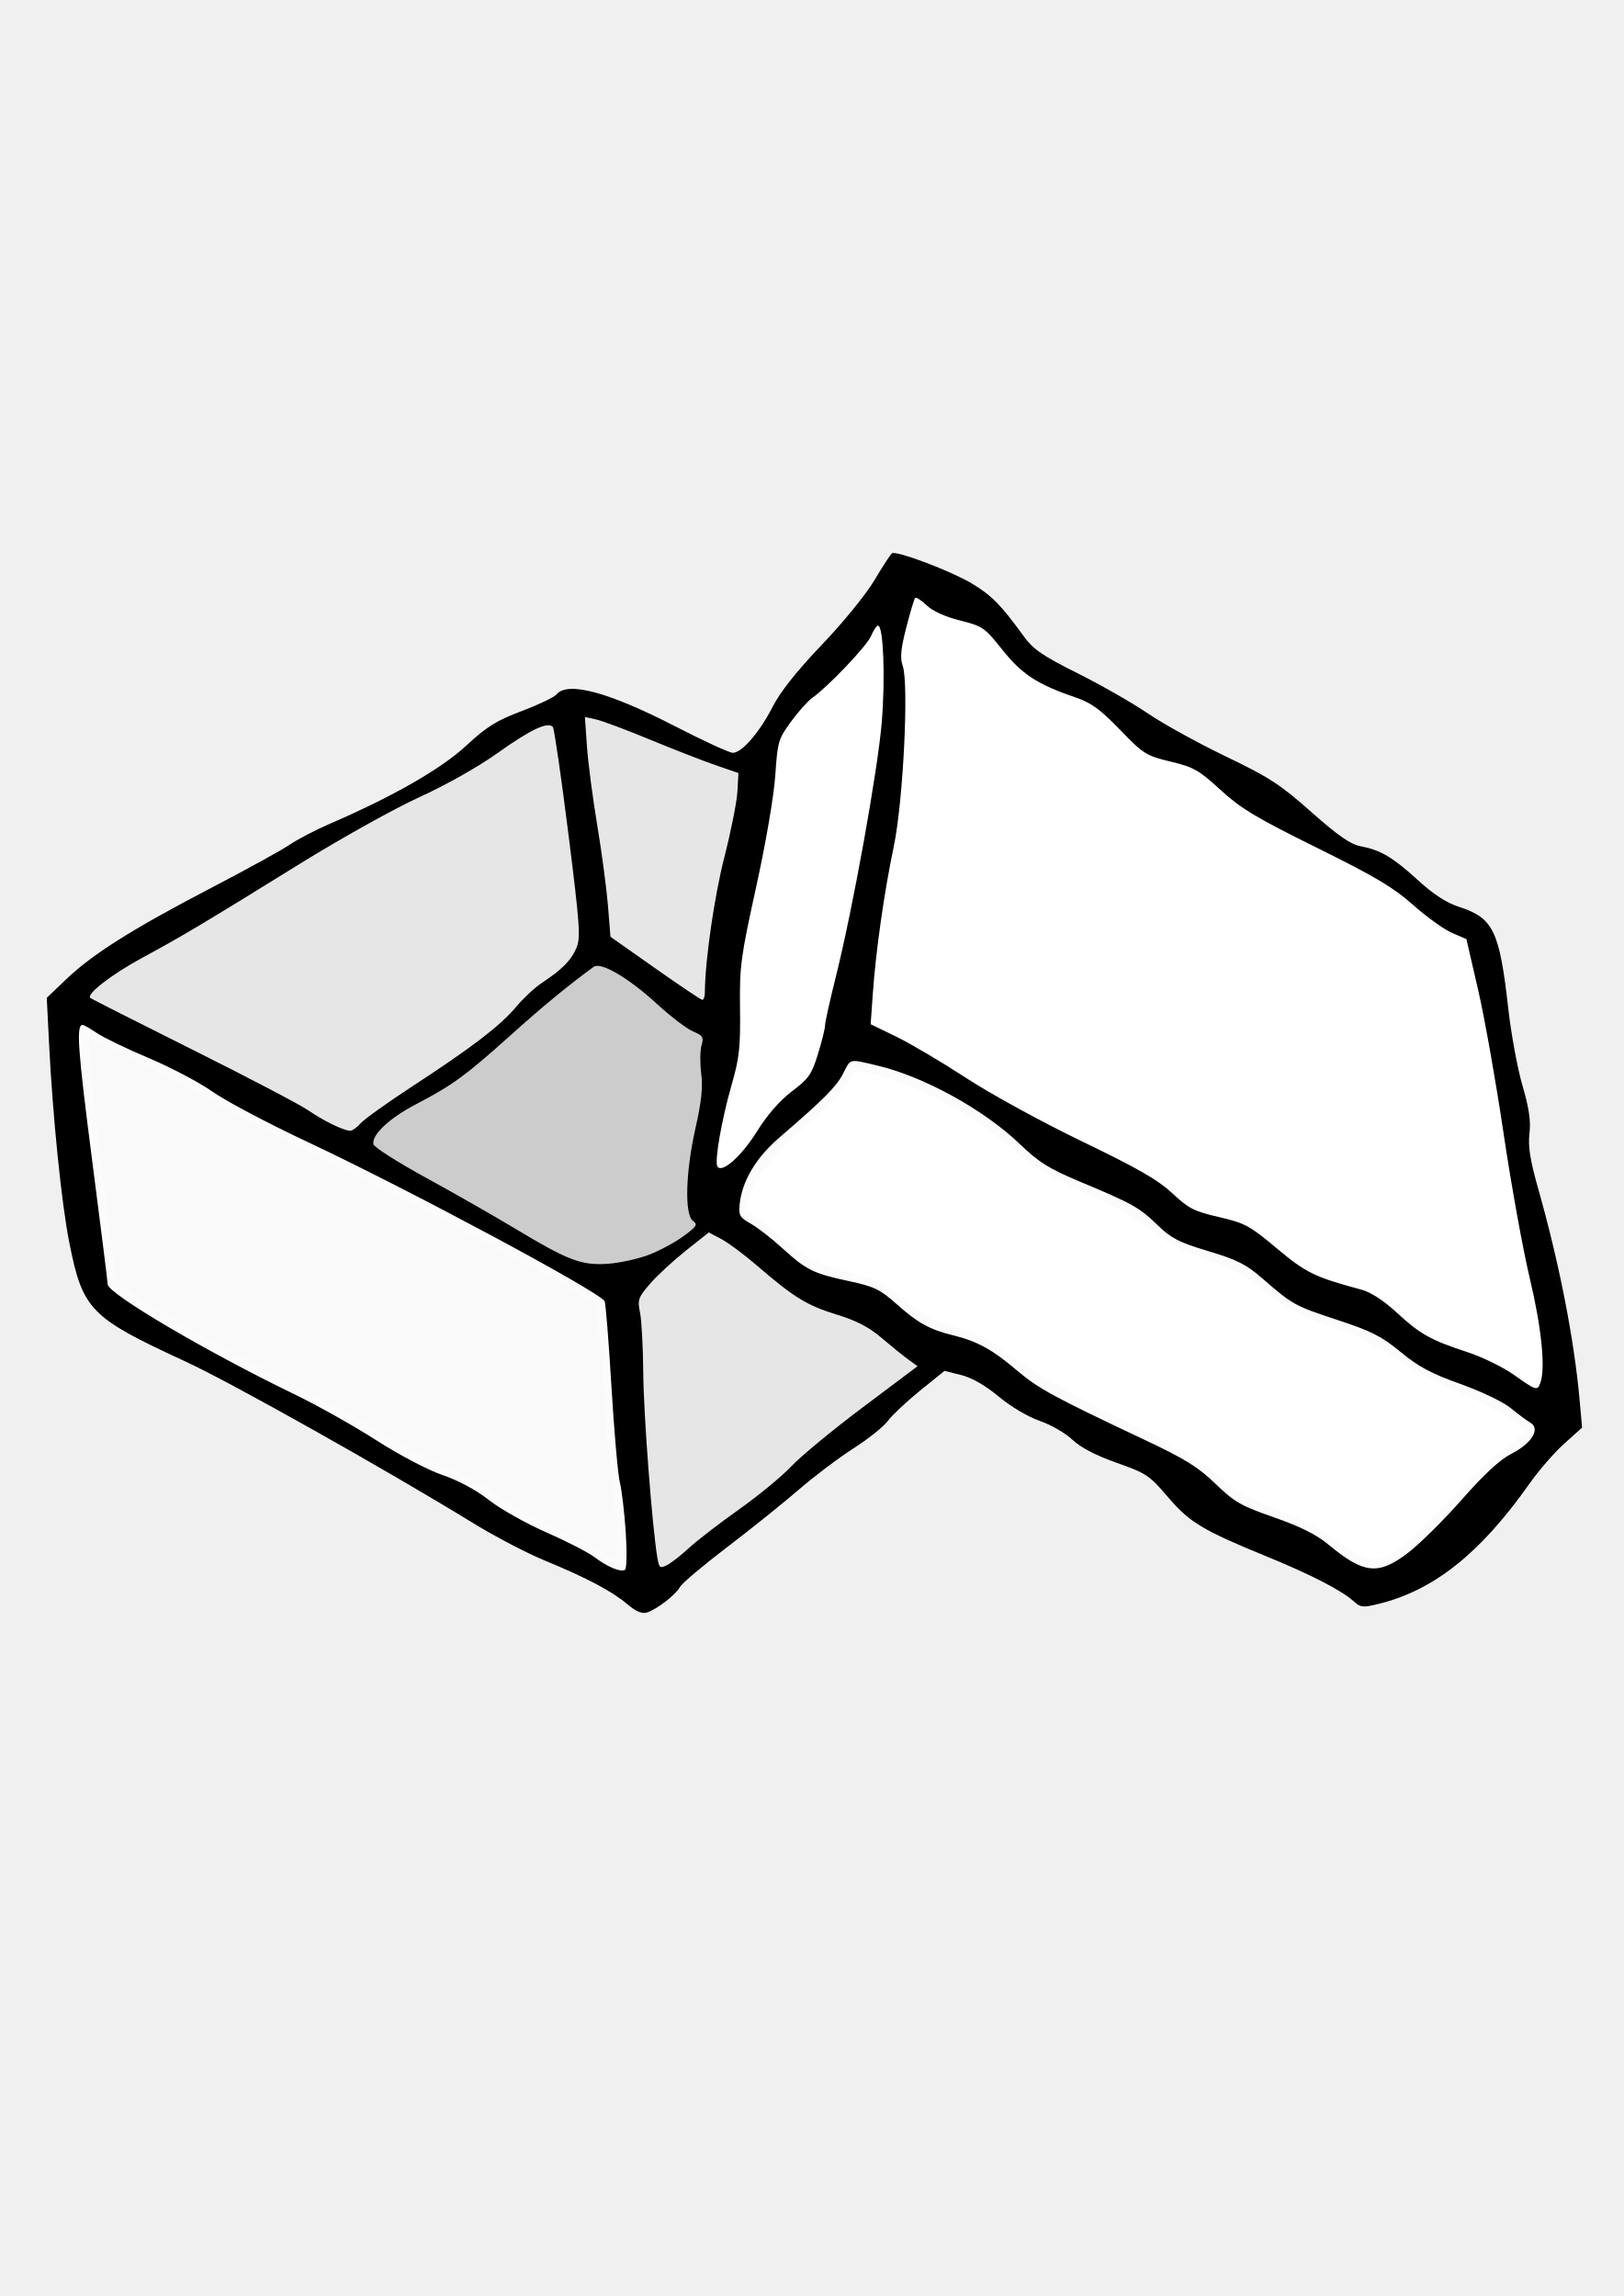
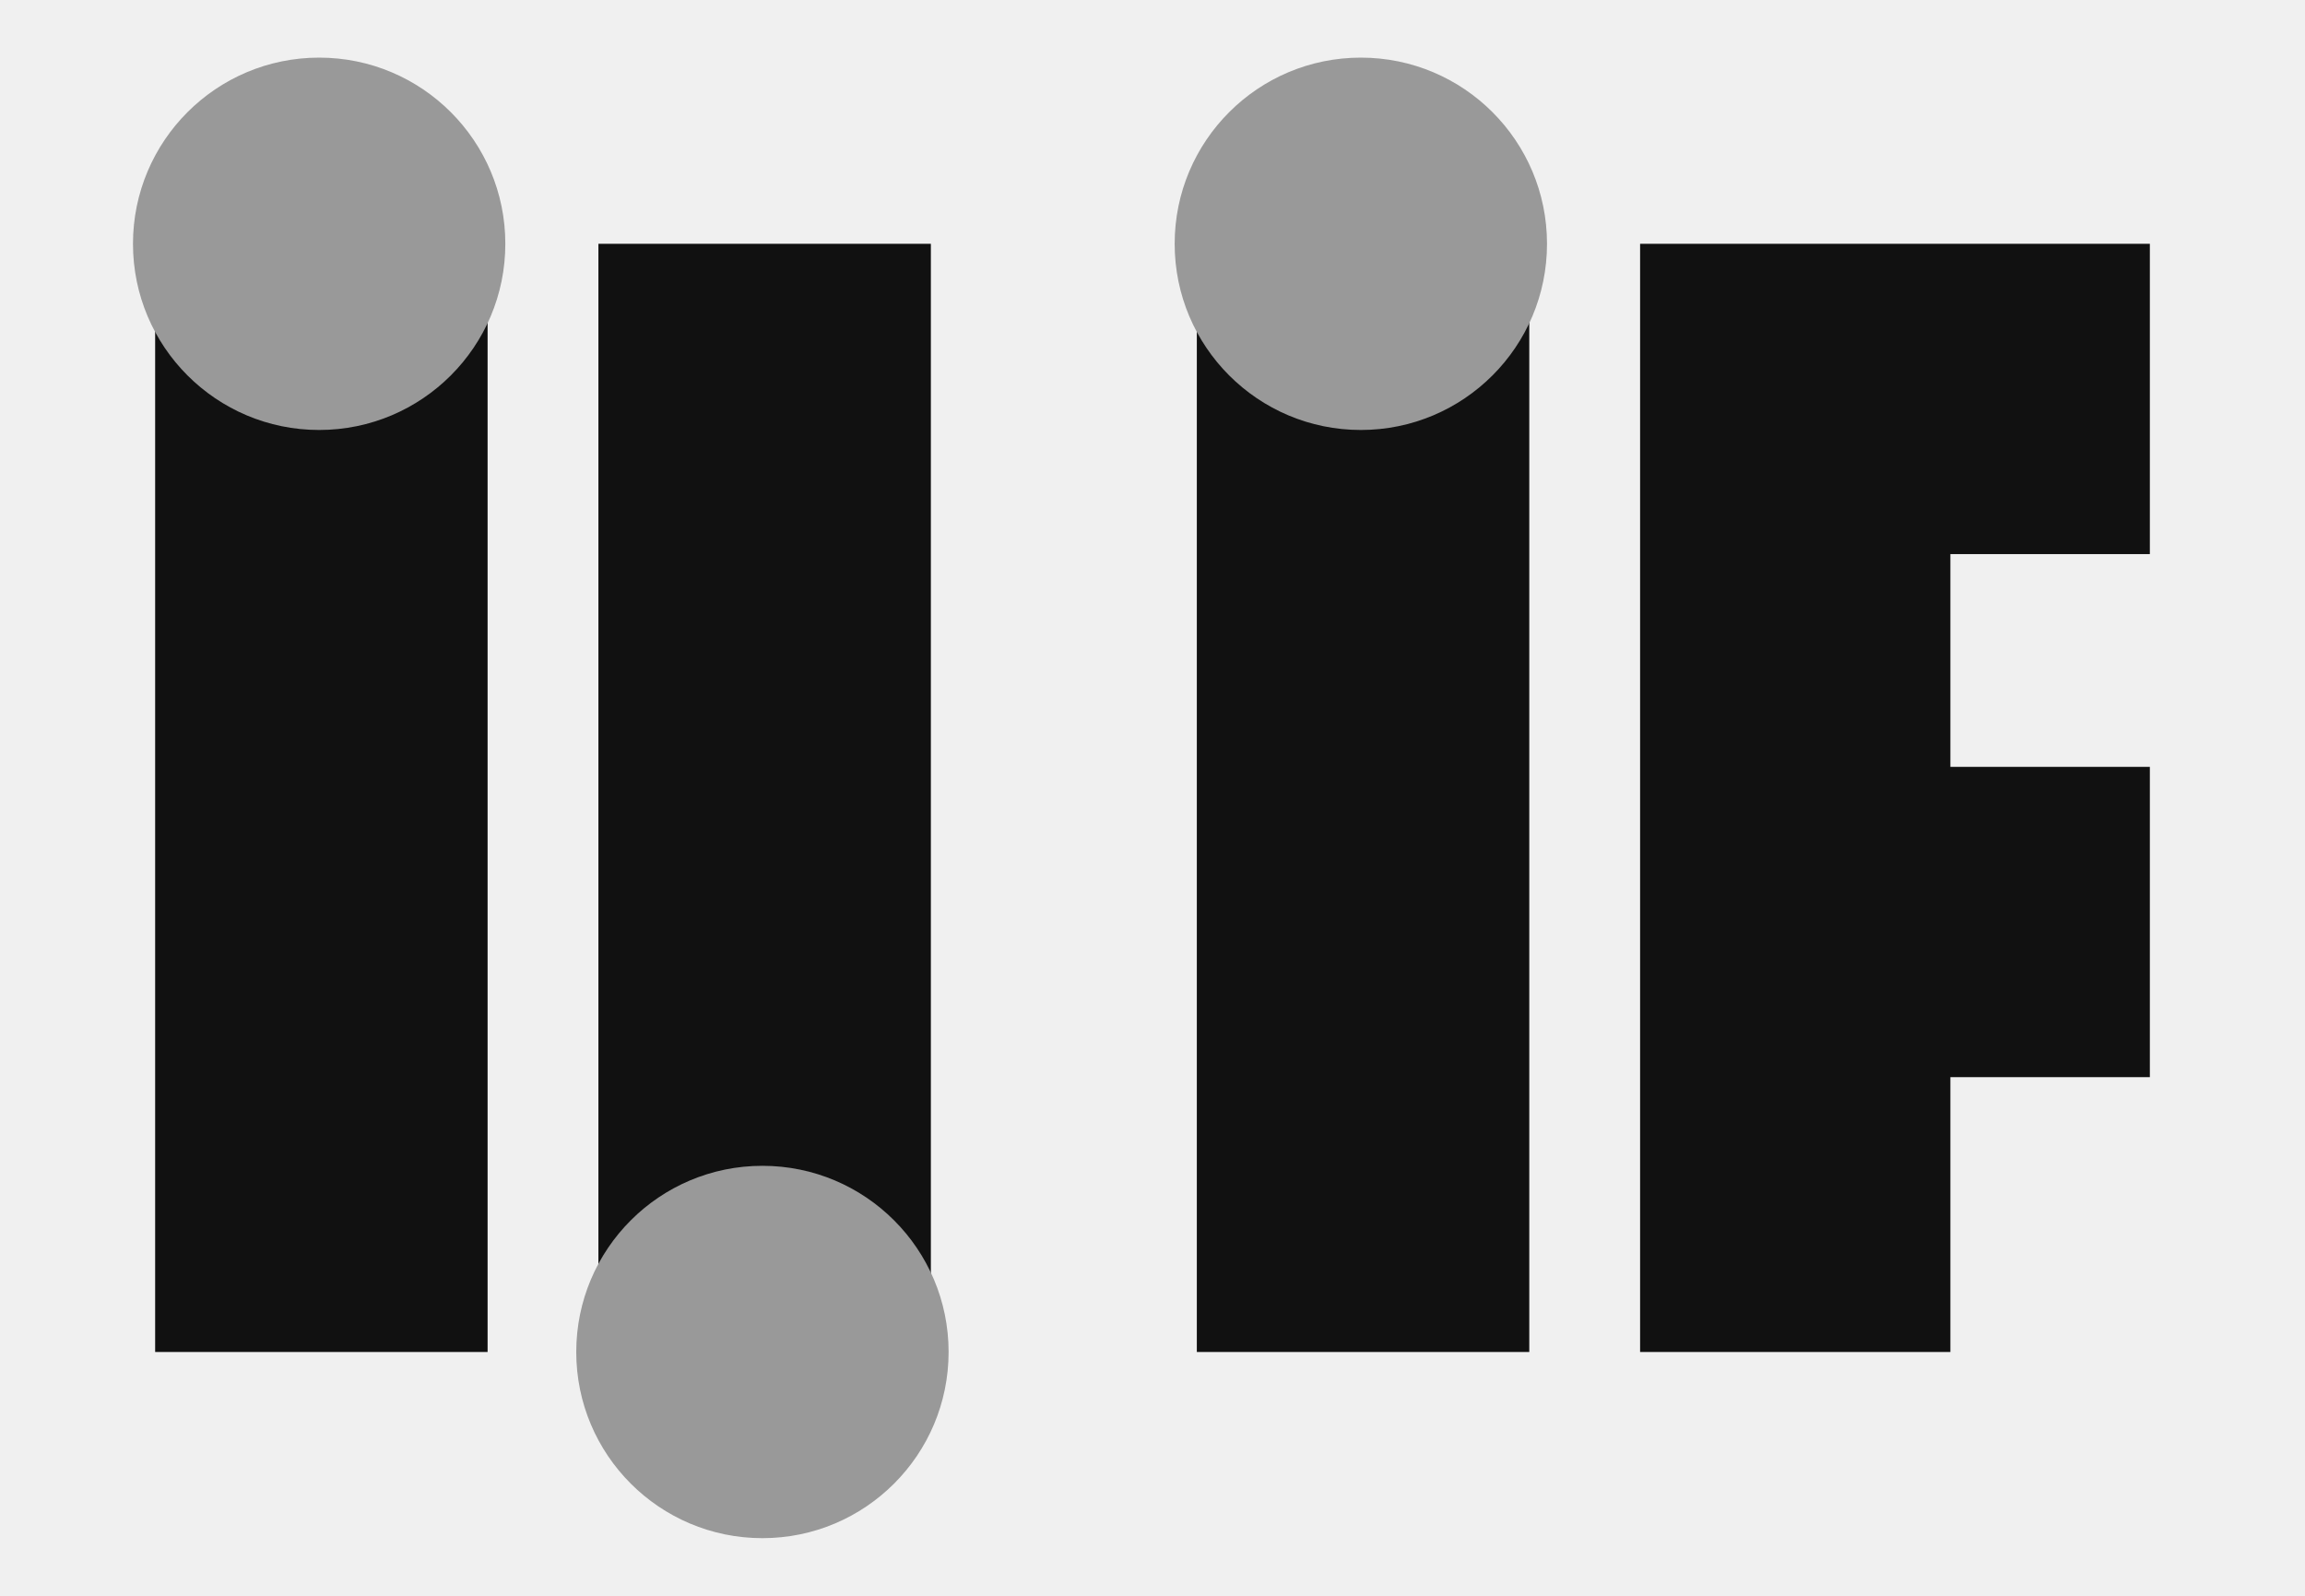
- <svg xmlns="http://www.w3.org/2000/svg" width="210mm" height="297mm" viewBox="0 0 210 297" version="1.1" id="svg853">
-   <defs id="defs847" />
-   <g id="layer1">
-     <path style="fill:#f9f9f9;fill-rule:evenodd;stroke:#fbfbfb;stroke-width:6.762;stroke-miterlimit:4;stroke-dasharray:none" d="m 292.754,761.49 c -4.068,-2.542 -14.185,-7.835 -22.483,-11.762 -8.297,-3.927 -21.195,-11.101 -28.663,-15.942 -7.467,-4.841 -18.986,-11.051 -25.597,-13.8 -6.611,-2.749 -22.006,-10.987 -34.211,-18.306 -12.205,-7.319 -33.841,-19.2 -48.08,-26.403 -42.491,-21.493 -80.427,-44.331 -80.455,-48.436 -0.008,-1.143 -2.914,-24.962 -6.458,-52.932 -3.544,-27.969 -6.452,-55.43 -6.462,-61.024 l -0.017,-10.171 27.621,13.353 c 15.192,7.344 32.044,16.175 37.45,19.624 5.406,3.45 33.129,17.911 61.607,32.137 75.657,37.794 126.254,65.423 127.7,69.734 0.368,1.097 1.966,19.914 3.551,41.816 1.585,21.902 3.694,44.786 4.688,50.853 2.642,16.136 2.375,36.009 -0.484,35.938 -1.271,-0.032 -5.64,-2.138 -9.708,-4.68 z" id="path2013" transform="scale(0.2645833)" />
-     <path style="fill:#e6e6e6;fill-rule:evenodd;stroke:#e6e6e6;stroke-width:8.273;stroke-miterlimit:4;stroke-dasharray:none;stroke-opacity:1" d="m 322.369,762.067 c -1.584,-4.688 -4.683,-44.151 -6.633,-84.453 -1.639,-33.875 -1.556,-42.3 0.451,-46.062 1.351,-2.532 8.651,-9.819 16.221,-16.192 16.241,-13.672 14.096,-14.033 39.862,6.697 16.131,12.978 21.79,16.206 40.13,22.89 8.115,2.958 32.914,20.361 32.914,23.099 0,0.678 -8.702,7.705 -19.337,15.616 -10.636,7.911 -27.487,21.537 -37.447,30.281 -9.96,8.744 -23.934,20.231 -31.054,25.527 -7.119,5.296 -17.09,13.067 -22.157,17.269 -9.865,8.182 -11.728,8.948 -12.951,5.329 z" id="path2021" transform="scale(0.2645833)" />
-     <path style="fill:#ffffff;fill-rule:evenodd;stroke:#fbfbfb;stroke-width:6.384;stroke-miterlimit:4;stroke-dasharray:none" d="m 662.864,763.293 c -2.905,-1.615 -8.895,-5.695 -13.313,-9.067 -4.417,-3.372 -16.069,-9.245 -25.892,-13.051 -13.145,-5.093 -20.615,-9.342 -28.295,-16.092 -7.318,-6.432 -21.758,-14.852 -48.343,-28.188 -20.85,-10.459 -42.902,-22.923 -49.004,-27.699 -13.634,-10.67 -18.154,-13.081 -33.298,-17.758 -7.984,-2.466 -15.69,-6.712 -23.377,-12.881 -6.306,-5.061 -14.858,-10.072 -19.003,-11.136 -23.042,-5.912 -26.446,-7.489 -39.898,-18.485 -7.628,-6.236 -15.325,-12.12 -17.105,-13.076 -9.456,-5.081 0.472,-23.859 24.151,-45.677 10.3,-9.49 20.485,-20.1 22.634,-23.578 4.67,-7.556 6.511,-7.684 25.239,-1.755 18.289,5.79 40.77,18.811 59.513,34.47 11.061,9.241 19.622,14.392 35.083,21.109 12.603,5.476 24.563,12.247 31.166,17.643 7.667,6.267 15.453,10.409 27.376,14.565 12.383,4.316 19.842,8.358 29.047,15.739 6.812,5.463 17.205,11.685 23.096,13.829 5.891,2.143 14.356,5.239 18.811,6.879 4.455,1.64 13.609,6.776 20.341,11.412 6.733,4.636 20.563,12.045 30.734,16.464 21.671,9.415 36.051,18.629 36.056,23.102 0.002,1.813 -4.169,5.86 -9.705,9.416 -5.34,3.43 -17.761,14.95 -27.604,25.601 -26.173,28.322 -36.935,34.595 -48.41,28.215 z" id="path2015" transform="scale(0.2645833)" />
-     <path style="fill:#e6e6e6;fill-rule:evenodd;stroke:#e6e6e6;stroke-width:4.494;stroke-miterlimit:4;stroke-dasharray:none;stroke-opacity:1" d="m 164.234,549.236 c -2.543,-1.353 -12.271,-6.728 -21.619,-11.946 -9.348,-5.217 -34.729,-18.345 -56.401,-29.172 -21.673,-10.828 -39.821,-20.091 -40.329,-20.585 -1.778,-1.727 10.952,-10.805 31.742,-22.635 11.528,-6.56 37.187,-21.871 57.02,-34.026 19.833,-12.154 50.896,-29.849 69.03,-39.321 18.134,-9.472 36.966,-20.093 41.849,-23.601 9.614,-6.907 19.197,-12.25 21.972,-12.25 2.56,0 3.234,3.845 9.648,55.055 6.699,53.483 6.689,53.565 -7.306,64.723 -4.687,3.737 -14.763,12.642 -22.391,19.789 -7.628,7.147 -26.478,21.548 -41.888,32.003 -15.41,10.454 -29.035,20.231 -30.276,21.727 -2.782,3.352 -5.104,3.402 -11.051,0.237 z" id="path2019" transform="scale(0.2645833)" />
-     <path style="fill:#e6e6e6;fill-rule:evenodd;stroke:#e6e6e6;stroke-width:1.196;stroke-miterlimit:4;stroke-dasharray:none;stroke-opacity:1" d="m 84.492,124.985 -5.539,-3.809 -0.359,-2.64 C 78.396,117.083 77.674,111.824 76.988,106.85 75.378,95.173 75.199,93.16 75.769,93.16 c 0.258,0 4.539,1.54 9.514,3.422 4.974,1.882 9.297,3.422 9.605,3.422 0.71,0 0.305,3.123 -1.321,10.167 -1.318,5.711 -2.78,14.732 -2.78,17.153 0,0.839 -0.17,1.513 -0.378,1.498 -0.208,-0.016 -2.87,-1.743 -5.917,-3.838 z" id="path2025" />
-     <path style="fill:#cccccc;fill-rule:evenodd;stroke:#cccccc;stroke-width:6.047;stroke-miterlimit:4;stroke-dasharray:none;stroke-opacity:1" d="m 278.885,614.215 c -9.2,-4.388 -91.598,-51.804 -93.975,-54.078 -3.537,-3.383 5.525,-11.838 23.062,-21.519 7.752,-4.279 21.548,-14.108 30.658,-21.842 36.093,-30.64 51.604,-42.725 54.843,-42.725 4.094,0 14.24,6.697 27.944,18.444 5.594,4.795 12.459,10.192 15.256,11.993 4.878,3.141 5.085,3.903 5.085,18.659 0,8.462 -1.167,21.056 -2.594,27.988 -4.026,19.561 -5.115,34.198 -3.059,41.122 2.375,7.998 0.928,9.825 -13.653,17.238 -8.931,4.54 -14.022,5.822 -25.075,6.311 -8.217,0.364 -15.753,-0.285 -18.492,-1.591 z" id="path2007" transform="scale(0.2645833)" />
-     <path style="fill:#ffffff;fill-rule:evenodd;stroke:#fbfbfb;stroke-width:0.518" d="m 92.521,150.092 c 0.194,-1.412 0.819,-4.269 1.388,-6.35 0.687,-2.507 1.181,-6.582 1.466,-12.078 0.322,-6.217 0.89,-10.501 2.267,-17.107 1.01,-4.847 2.178,-11.454 2.595,-14.682 0.875,-6.776 1.296,-7.536 7.281,-13.132 2.029,-1.897 4.258,-4.287 4.954,-5.31 0.696,-1.023 1.439,-1.862 1.653,-1.864 0.696,-0.006 0.408,11.908 -0.423,17.555 -1.77,12.015 -6.453,34.957 -8.287,40.592 -0.554,1.702 -1.46,2.974 -3.041,4.273 -1.239,1.017 -3.128,3.076 -4.198,4.575 -2.336,3.272 -4.902,6.095 -5.541,6.095 -0.259,0 -0.309,-1.134 -0.112,-2.567 z" id="path2017" />
-     <path style="fill:#ffffff;fill-rule:evenodd;stroke:#fbfbfb;stroke-width:0.504" d="m 196.052,178.205 c -1.763,-1.083 -4.661,-2.452 -6.441,-3.044 -3.045,-1.012 -4.551,-1.92 -9.797,-5.906 -1.189,-0.904 -3.587,-2.083 -5.328,-2.62 -4.044,-1.248 -6.245,-2.45 -10.182,-5.562 -2.337,-1.847 -4.152,-2.792 -6.893,-3.587 -2.658,-0.772 -4.48,-1.702 -6.378,-3.257 -1.461,-1.197 -6.758,-4.265 -11.772,-6.817 -5.013,-2.552 -12.407,-6.618 -16.43,-9.036 -4.023,-2.418 -8.279,-4.881 -9.459,-5.474 -1.737,-0.874 -2.144,-1.34 -2.144,-2.457 0,-2.453 1.461,-13.822 2.49,-19.378 1.424,-7.69 2.23,-17.878 1.902,-24.059 -0.207,-3.89 -0.074,-6.141 0.497,-8.444 l 0.778,-3.14 1.23,0.966 c 0.676,0.531 2.668,1.444 4.425,2.028 2.698,0.897 3.598,1.525 5.782,4.032 1.87,2.147 3.581,3.467 6.177,4.765 1.975,0.987 3.882,1.795 4.238,1.795 0.355,0 2.457,1.66 4.669,3.69 3.482,3.194 4.464,3.809 7.304,4.577 2.545,0.688 3.999,1.497 6.487,3.61 2.052,1.742 6.442,4.404 12.191,7.391 5.071,2.635 10.929,6.134 13.448,8.034 2.455,1.851 5.132,3.71 5.948,4.132 1.355,0.7 1.582,1.22 2.606,5.958 0.617,2.855 2.12,11.2 3.339,18.545 1.22,7.345 2.905,16.69 3.746,20.767 1.424,6.91 2.029,14.539 1.149,14.484 -0.208,-0.013 -1.821,-0.909 -3.583,-1.992 z" id="path2037" />
-     <path style="fill:#000000;stroke-width:0.457" d="m 81.11,207.495 c -1.932,-1.654 -5.238,-3.399 -10.74,-5.67 -2.262,-0.933 -6.376,-3.085 -9.141,-4.782 C 49.842,190.055 29.864,178.828 24.022,176.134 11.617,170.413 10.701,169.473 8.952,160.681 7.961,155.698 6.82,144.47 6.348,135.05 l -0.3,-5.978 2.599,-2.477 c 3.369,-3.21 8.608,-6.502 18.772,-11.795 4.519,-2.353 9.039,-4.842 10.044,-5.532 1.005,-0.689 3.371,-1.92 5.256,-2.735 8.141,-3.519 14.329,-7.066 17.577,-10.077 2.658,-2.464 3.906,-3.242 7.177,-4.475 2.178,-0.821 4.208,-1.793 4.512,-2.16 1.43,-1.724 6.718,-0.301 15.32,4.123 3.677,1.891 7.038,3.438 7.468,3.438 1.174,0 3.43,-2.603 5.147,-5.938 1.025,-1.991 3.124,-4.638 6.383,-8.049 2.741,-2.869 5.701,-6.506 6.798,-8.353 1.069,-1.799 2.089,-3.361 2.268,-3.472 0.594,-0.367 7.624,2.291 10.296,3.893 2.587,1.551 3.751,2.732 6.736,6.835 1.247,1.713 2.411,2.514 6.981,4.799 3.016,1.508 7.1,3.843 9.076,5.189 1.975,1.345 6.5,3.843 10.055,5.551 5.649,2.713 7.047,3.622 11.088,7.203 3.484,3.088 5.058,4.18 6.383,4.428 2.569,0.482 4.184,1.44 7.429,4.41 1.965,1.798 3.656,2.897 5.256,3.417 4.483,1.456 5.262,3.064 6.408,13.22 0.369,3.268 1.193,7.734 1.833,9.924 0.854,2.926 1.093,4.568 0.901,6.192 -0.198,1.675 0.08,3.418 1.153,7.215 2.711,9.591 4.637,19.439 5.337,27.283 l 0.316,3.538 -2.311,2.078 c -1.271,1.143 -3.283,3.458 -4.472,5.145 -6.37,9.041 -12.361,13.818 -19.55,15.587 -2.017,0.497 -2.325,0.464 -3.199,-0.335 -1.526,-1.395 -5.552,-3.471 -11.25,-5.801 -8.291,-3.389 -10.005,-4.421 -12.797,-7.709 -2.358,-2.776 -2.769,-3.05 -6.627,-4.416 -2.726,-0.965 -4.655,-1.973 -5.719,-2.987 -0.883,-0.842 -2.778,-1.934 -4.211,-2.427 -1.52,-0.523 -3.729,-1.832 -5.304,-3.142 -1.739,-1.447 -3.467,-2.44 -4.857,-2.79 l -2.158,-0.543 -3.159,2.552 c -1.737,1.404 -3.614,3.167 -4.169,3.919 -0.556,0.751 -2.56,2.354 -4.454,3.561 -1.894,1.207 -5.089,3.619 -7.1,5.359 -2.011,1.74 -6.181,5.087 -9.266,7.437 -3.086,2.351 -5.813,4.654 -6.062,5.118 -0.548,1.024 -3.066,2.961 -4.324,3.326 -0.618,0.179 -1.433,-0.179 -2.514,-1.105 z m -0.18,-9.289 c -0.168,-2.54 -0.511,-5.441 -0.762,-6.447 -0.251,-1.005 -0.741,-6.602 -1.09,-12.436 -0.348,-5.834 -0.745,-10.788 -0.882,-11.01 -0.802,-1.298 -25.545,-14.555 -38.636,-20.7 -4.912,-2.306 -10.336,-5.179 -12.053,-6.386 -1.717,-1.206 -5.424,-3.163 -8.238,-4.348 -2.813,-1.185 -5.831,-2.639 -6.706,-3.231 -0.875,-0.592 -1.725,-1.076 -1.889,-1.076 -0.839,0 -0.615,3.174 1.234,17.458 1.11,8.577 2.018,15.822 2.018,16.1 0,1.201 12.854,8.77 24.223,14.263 2.891,1.397 7.627,4.059 10.525,5.917 3.02,1.936 6.681,3.857 8.576,4.502 2.053,0.698 4.319,1.92 5.976,3.222 1.468,1.153 4.807,3.035 7.42,4.181 2.613,1.146 5.409,2.582 6.214,3.19 1.714,1.296 3.396,2 3.97,1.659 0.226,-0.134 0.27,-2.284 0.1,-4.859 z m 8.178,2.033 c 1.005,-0.933 3.906,-3.169 6.445,-4.969 2.539,-1.8 5.593,-4.316 6.786,-5.591 1.193,-1.275 5.356,-4.711 9.251,-7.635 l 7.082,-5.316 -1.236,-0.9 c -0.68,-0.495 -2.236,-1.754 -3.459,-2.798 -1.591,-1.358 -3.234,-2.208 -5.777,-2.987 -3.818,-1.17 -5.507,-2.207 -10.245,-6.29 -1.67,-1.439 -3.767,-3.002 -4.66,-3.474 l -1.625,-0.859 -2.989,2.378 c -1.644,1.308 -3.728,3.237 -4.63,4.286 -1.513,1.759 -1.612,2.05 -1.27,3.736 0.204,1.005 0.39,4.502 0.413,7.77 0.037,5.282 1.153,19.91 1.822,23.885 0.23,1.364 0.336,1.447 1.258,0.975 0.554,-0.283 1.829,-1.278 2.835,-2.212 z m 92.974,0.648 c 1.496,-1.138 4.635,-4.244 6.975,-6.901 2.922,-3.319 4.94,-5.181 6.443,-5.946 2.621,-1.333 3.764,-3.218 2.431,-4.007 -0.466,-0.276 -1.622,-1.134 -2.568,-1.908 -0.966,-0.79 -3.816,-2.153 -6.501,-3.11 -3.756,-1.338 -5.407,-2.222 -7.706,-4.122 -2.463,-2.036 -3.757,-2.693 -8.181,-4.151 -5.551,-1.83 -5.783,-1.958 -9.719,-5.381 -2.08,-1.809 -3.254,-2.401 -6.978,-3.52 -3.807,-1.143 -4.791,-1.648 -6.573,-3.374 -2.353,-2.28 -3.194,-2.751 -10.012,-5.607 -4.036,-1.691 -5.312,-2.489 -7.822,-4.896 -4.615,-4.424 -12.409,-8.716 -18.387,-10.125 -3.744,-0.883 -3.428,-0.956 -4.441,1.029 -0.865,1.695 -2.528,3.365 -8.262,8.298 -3.035,2.611 -4.839,5.664 -5.125,8.676 -0.13,1.372 0.044,1.667 1.44,2.448 0.874,0.488 2.698,1.902 4.054,3.141 3.118,2.85 4.018,3.297 8.617,4.282 3.298,0.706 4.039,1.061 6.17,2.958 2.802,2.494 4.298,3.318 7.396,4.076 3.061,0.748 5.068,1.859 8.231,4.556 2.71,2.311 4.752,3.419 16.502,8.963 5.213,2.459 6.907,3.511 9.141,5.673 2.441,2.362 3.274,2.84 7.575,4.343 3.45,1.206 5.477,2.225 7.084,3.56 4.523,3.757 6.4,3.949 10.217,1.046 z m 17.122,-21.963 c 0.711,-1.854 0.188,-7.112 -1.351,-13.565 -0.896,-3.756 -2.423,-12.207 -3.394,-18.779 -0.971,-6.573 -2.449,-14.91 -3.285,-18.528 l -1.52,-6.578 -1.854,-0.795 c -1.02,-0.437 -3.282,-2.063 -5.027,-3.612 -2.576,-2.287 -4.926,-3.684 -12.486,-7.421 -7.824,-3.868 -9.811,-5.061 -12.43,-7.465 -2.792,-2.563 -3.465,-2.944 -6.455,-3.664 -3.173,-0.763 -3.495,-0.966 -6.537,-4.113 -2.531,-2.619 -3.721,-3.489 -5.701,-4.165 -4.978,-1.701 -6.991,-3.008 -9.512,-6.174 -2.304,-2.893 -2.558,-3.069 -5.484,-3.801 -1.917,-0.479 -3.538,-1.215 -4.32,-1.96 -0.689,-0.656 -1.357,-1.089 -1.484,-0.961 -0.128,0.128 -0.648,1.857 -1.155,3.842 -0.711,2.781 -0.816,3.918 -0.456,4.951 0.815,2.337 0.061,17.545 -1.158,23.357 -1.238,5.903 -2.317,13.486 -2.71,19.039 l -0.28,3.957 3.334,1.621 c 1.834,0.892 5.905,3.3 9.047,5.353 3.174,2.074 9.836,5.719 14.992,8.203 7.212,3.475 9.808,4.967 11.654,6.7 2.094,1.965 2.808,2.329 6.032,3.073 3.363,0.777 3.963,1.102 7.474,4.048 3.774,3.167 4.875,3.705 10.912,5.33 1.246,0.336 2.869,1.384 4.57,2.954 3.062,2.825 4.415,3.583 9.157,5.131 1.909,0.623 4.617,1.946 6.017,2.939 2.873,2.038 3.026,2.086 3.411,1.083 z M 83.874,162.332 c 1.395,-0.529 3.425,-1.616 4.511,-2.415 1.728,-1.271 1.883,-1.521 1.235,-1.995 -1.102,-0.806 -0.952,-6.318 0.326,-11.973 0.778,-3.442 0.975,-5.312 0.746,-7.084 -0.17,-1.324 -0.153,-2.956 0.038,-3.626 0.307,-1.076 0.179,-1.289 -1.094,-1.816 -0.793,-0.328 -2.904,-1.939 -4.691,-3.58 -3.653,-3.354 -7.24,-5.457 -8.161,-4.782 -3.441,2.52 -6.485,5.03 -10.81,8.91 -5.803,5.206 -7.454,6.409 -12.186,8.877 -3.429,1.788 -5.732,3.953 -5.494,5.163 0.075,0.38 3.118,2.322 6.763,4.316 3.645,1.994 8.88,4.983 11.634,6.641 6.784,4.085 8.515,4.741 11.903,4.512 1.508,-0.102 3.883,-0.619 5.278,-1.148 z m 14.025,-15.973 c 1.356,-2.173 2.952,-4.001 4.533,-5.195 2.159,-1.63 2.545,-2.183 3.356,-4.807 0.504,-1.631 0.919,-3.304 0.922,-3.717 0.003,-0.413 0.624,-3.22 1.379,-6.236 2.213,-8.838 5.446,-26.763 5.96,-33.043 0.465,-5.69 0.201,-12.432 -0.487,-12.432 -0.191,0 -0.596,0.6 -0.9,1.333 -0.531,1.282 -5.587,6.6 -7.63,8.027 -0.543,0.379 -1.766,1.75 -2.718,3.047 -1.651,2.249 -1.745,2.57 -2.046,6.973 -0.184,2.692 -1.215,8.711 -2.475,14.441 -2.006,9.128 -2.154,10.243 -2.084,15.682 0.064,5.024 -0.087,6.42 -1.066,9.826 -1.31,4.558 -2.259,9.982 -1.859,10.628 0.577,0.934 3.101,-1.299 5.116,-4.526 z m -51.252,-1.059 c 0.479,-0.541 3.517,-2.712 6.751,-4.824 7.742,-5.055 11.313,-7.792 13.352,-10.232 0.921,-1.102 2.421,-2.498 3.332,-3.102 2.619,-1.734 3.784,-2.911 4.466,-4.51 0.564,-1.324 0.45,-2.941 -1.046,-14.854 -0.924,-7.352 -1.822,-13.533 -1.997,-13.736 -0.634,-0.735 -2.867,0.313 -7.1,3.332 -2.546,1.817 -6.714,4.171 -10.147,5.734 -3.204,1.458 -10.145,5.327 -15.424,8.597 -12.626,7.821 -15.155,9.33 -20.417,12.18 -3.947,2.138 -7.276,4.707 -6.743,5.205 0.107,0.1 6.057,3.111 13.221,6.69 7.164,3.579 13.9,7.108 14.968,7.843 2.002,1.377 4.533,2.613 5.413,2.644 0.275,0.01 0.892,-0.425 1.371,-0.966 z m 44.519,-16.955 c 0.005,-3.982 1.225,-12.428 2.527,-17.507 0.851,-3.32 1.607,-7.117 1.68,-8.437 l 0.133,-2.401 -2.971,-1.026 C 90.902,98.41 87.073,96.918 84.028,95.658 80.982,94.398 77.851,93.227 77.07,93.056 l -1.421,-0.312 0.264,3.804 c 0.145,2.092 0.744,6.684 1.331,10.203 0.587,3.519 1.211,8.204 1.388,10.412 l 0.321,4.013 5.763,4.058 c 3.17,2.232 5.917,4.077 6.106,4.099 0.189,0.022 0.343,-0.422 0.344,-0.987 z" id="path2003" />
+ <svg xmlns="http://www.w3.org/2000/svg" viewBox="0 0 520 360" role="img">
+   <g fill="#111">
+     <path d="M35 55h75v250H35zm100 0h75v250h-75zm135 0h75v250h-75zm100 0h115v70h-45v48h45v70h-45v62h-70z" />
+     <circle cx="72" cy="55" r="42" fill="#999" />
+     <circle cx="172" cy="305" r="42" fill="#999" />
+     <circle cx="307" cy="55" r="42" fill="#999" />
  </g>
</svg>
